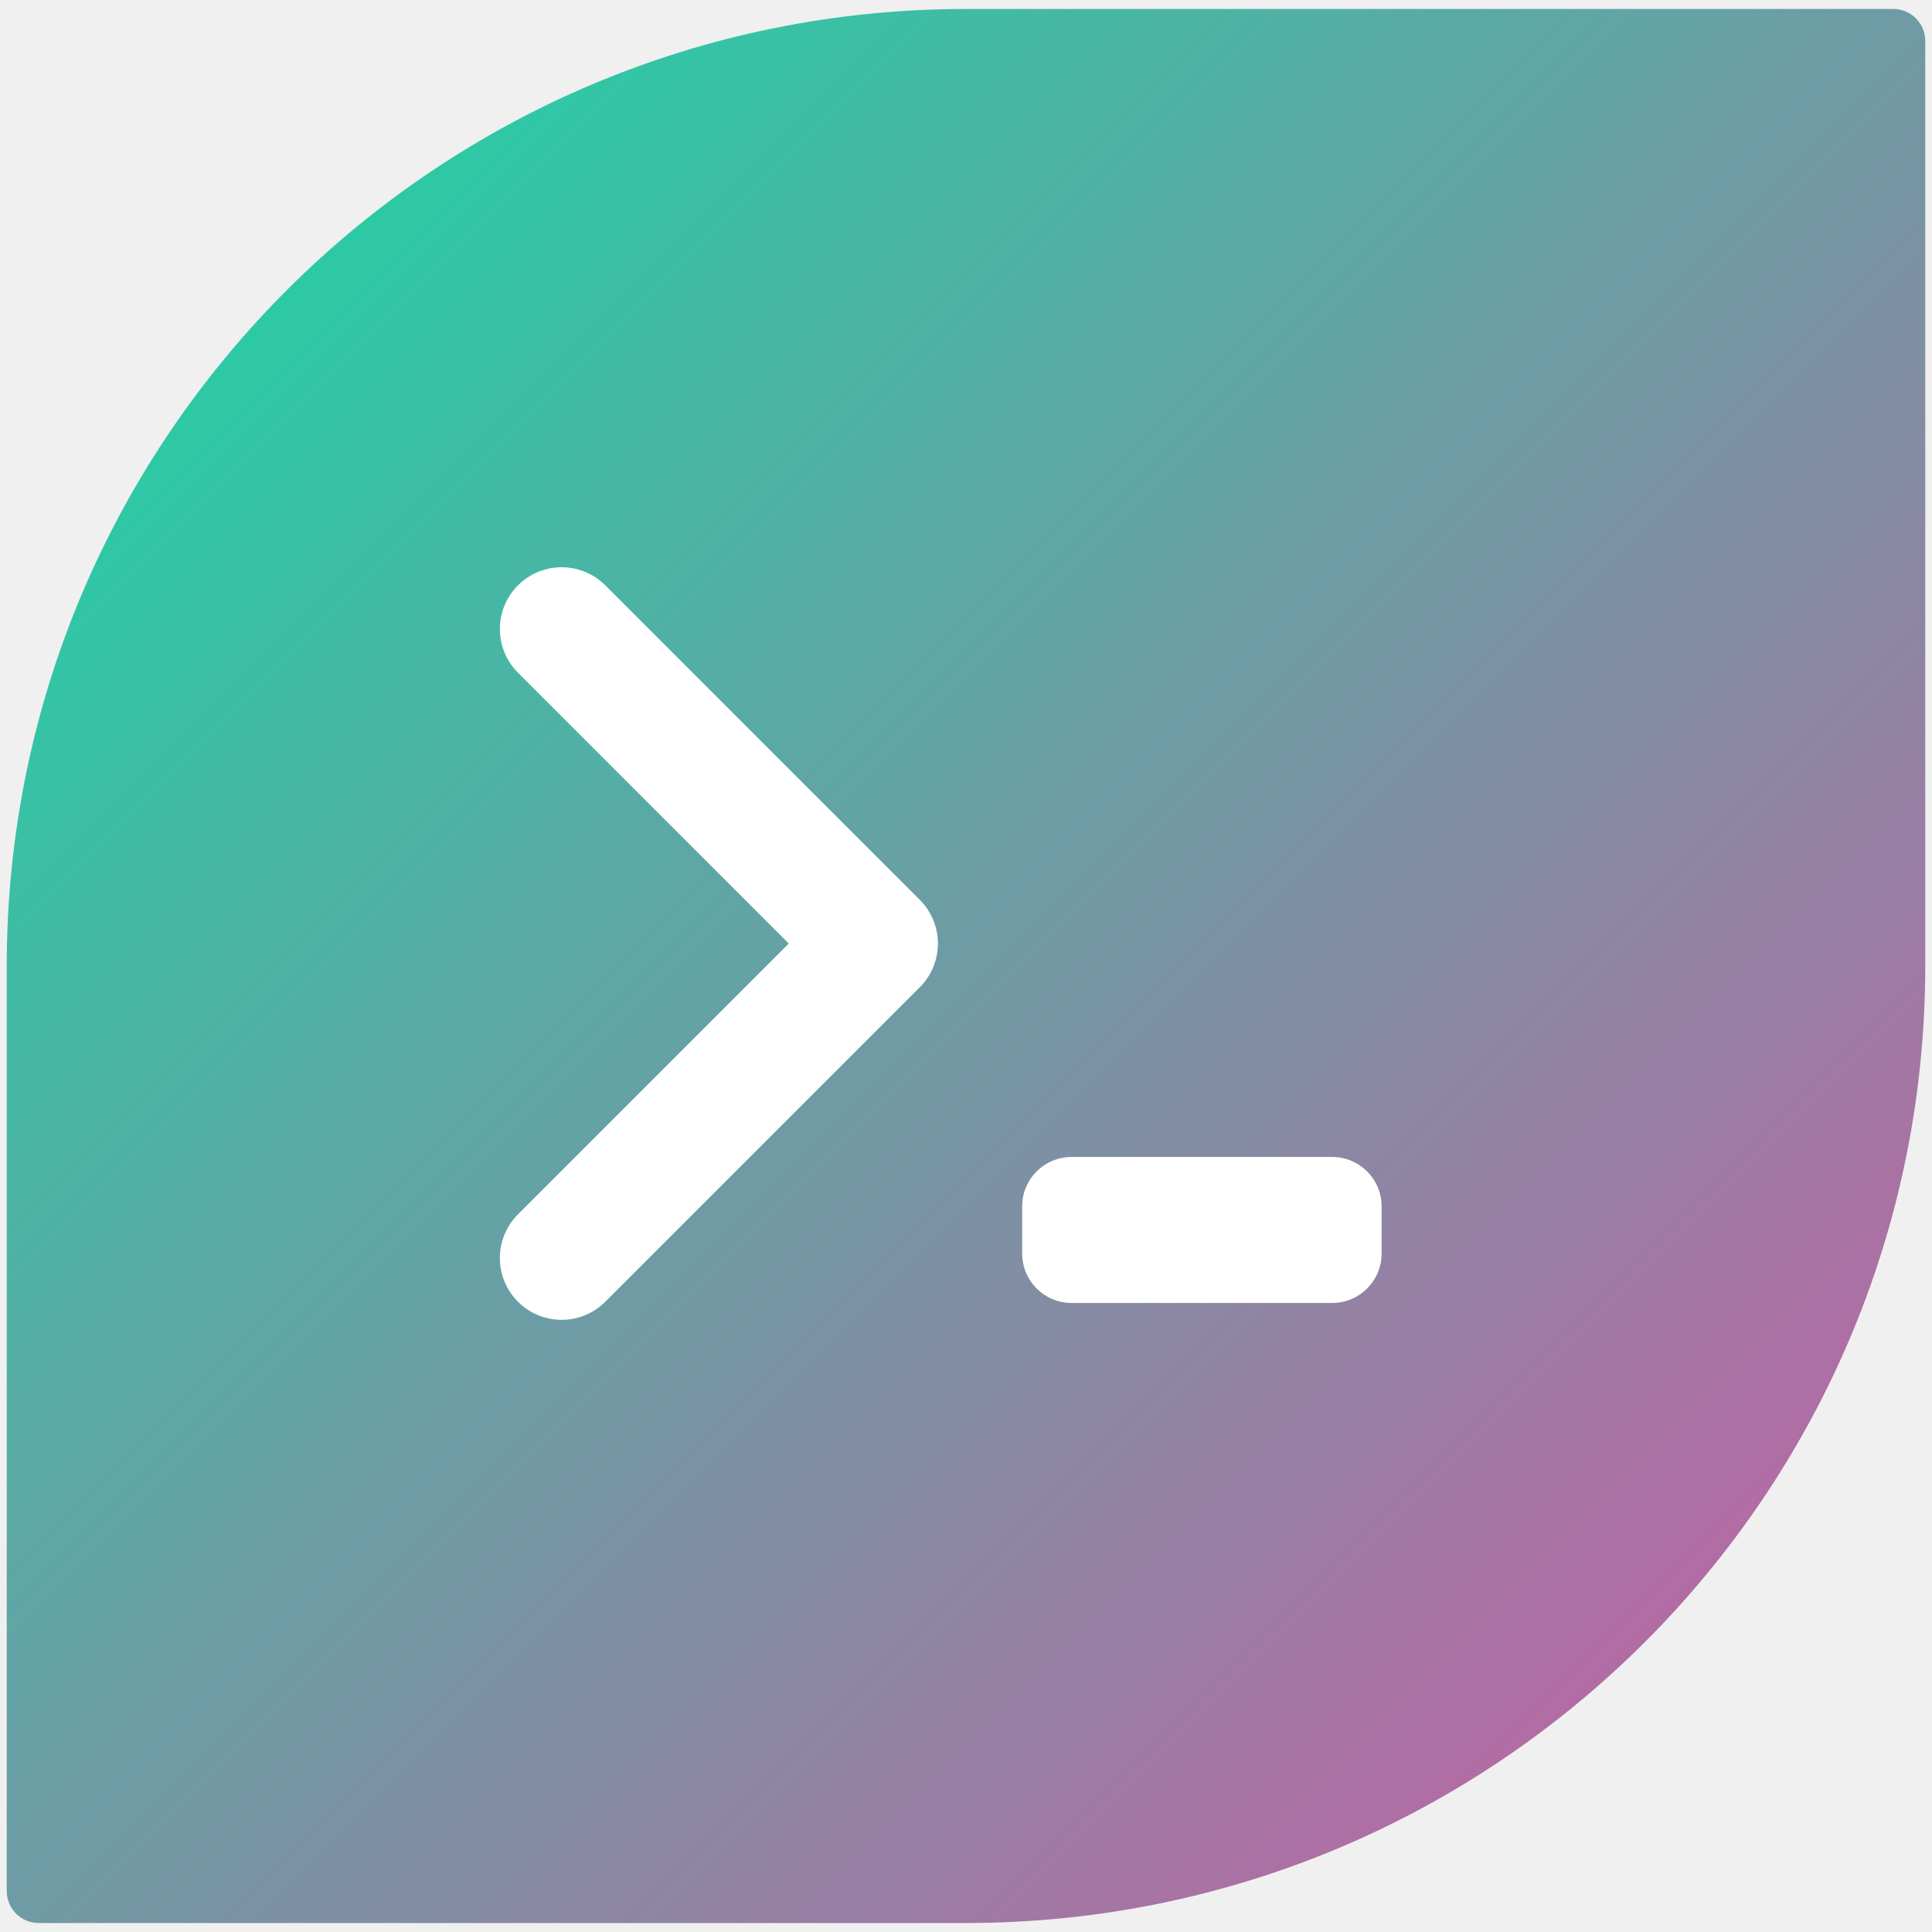
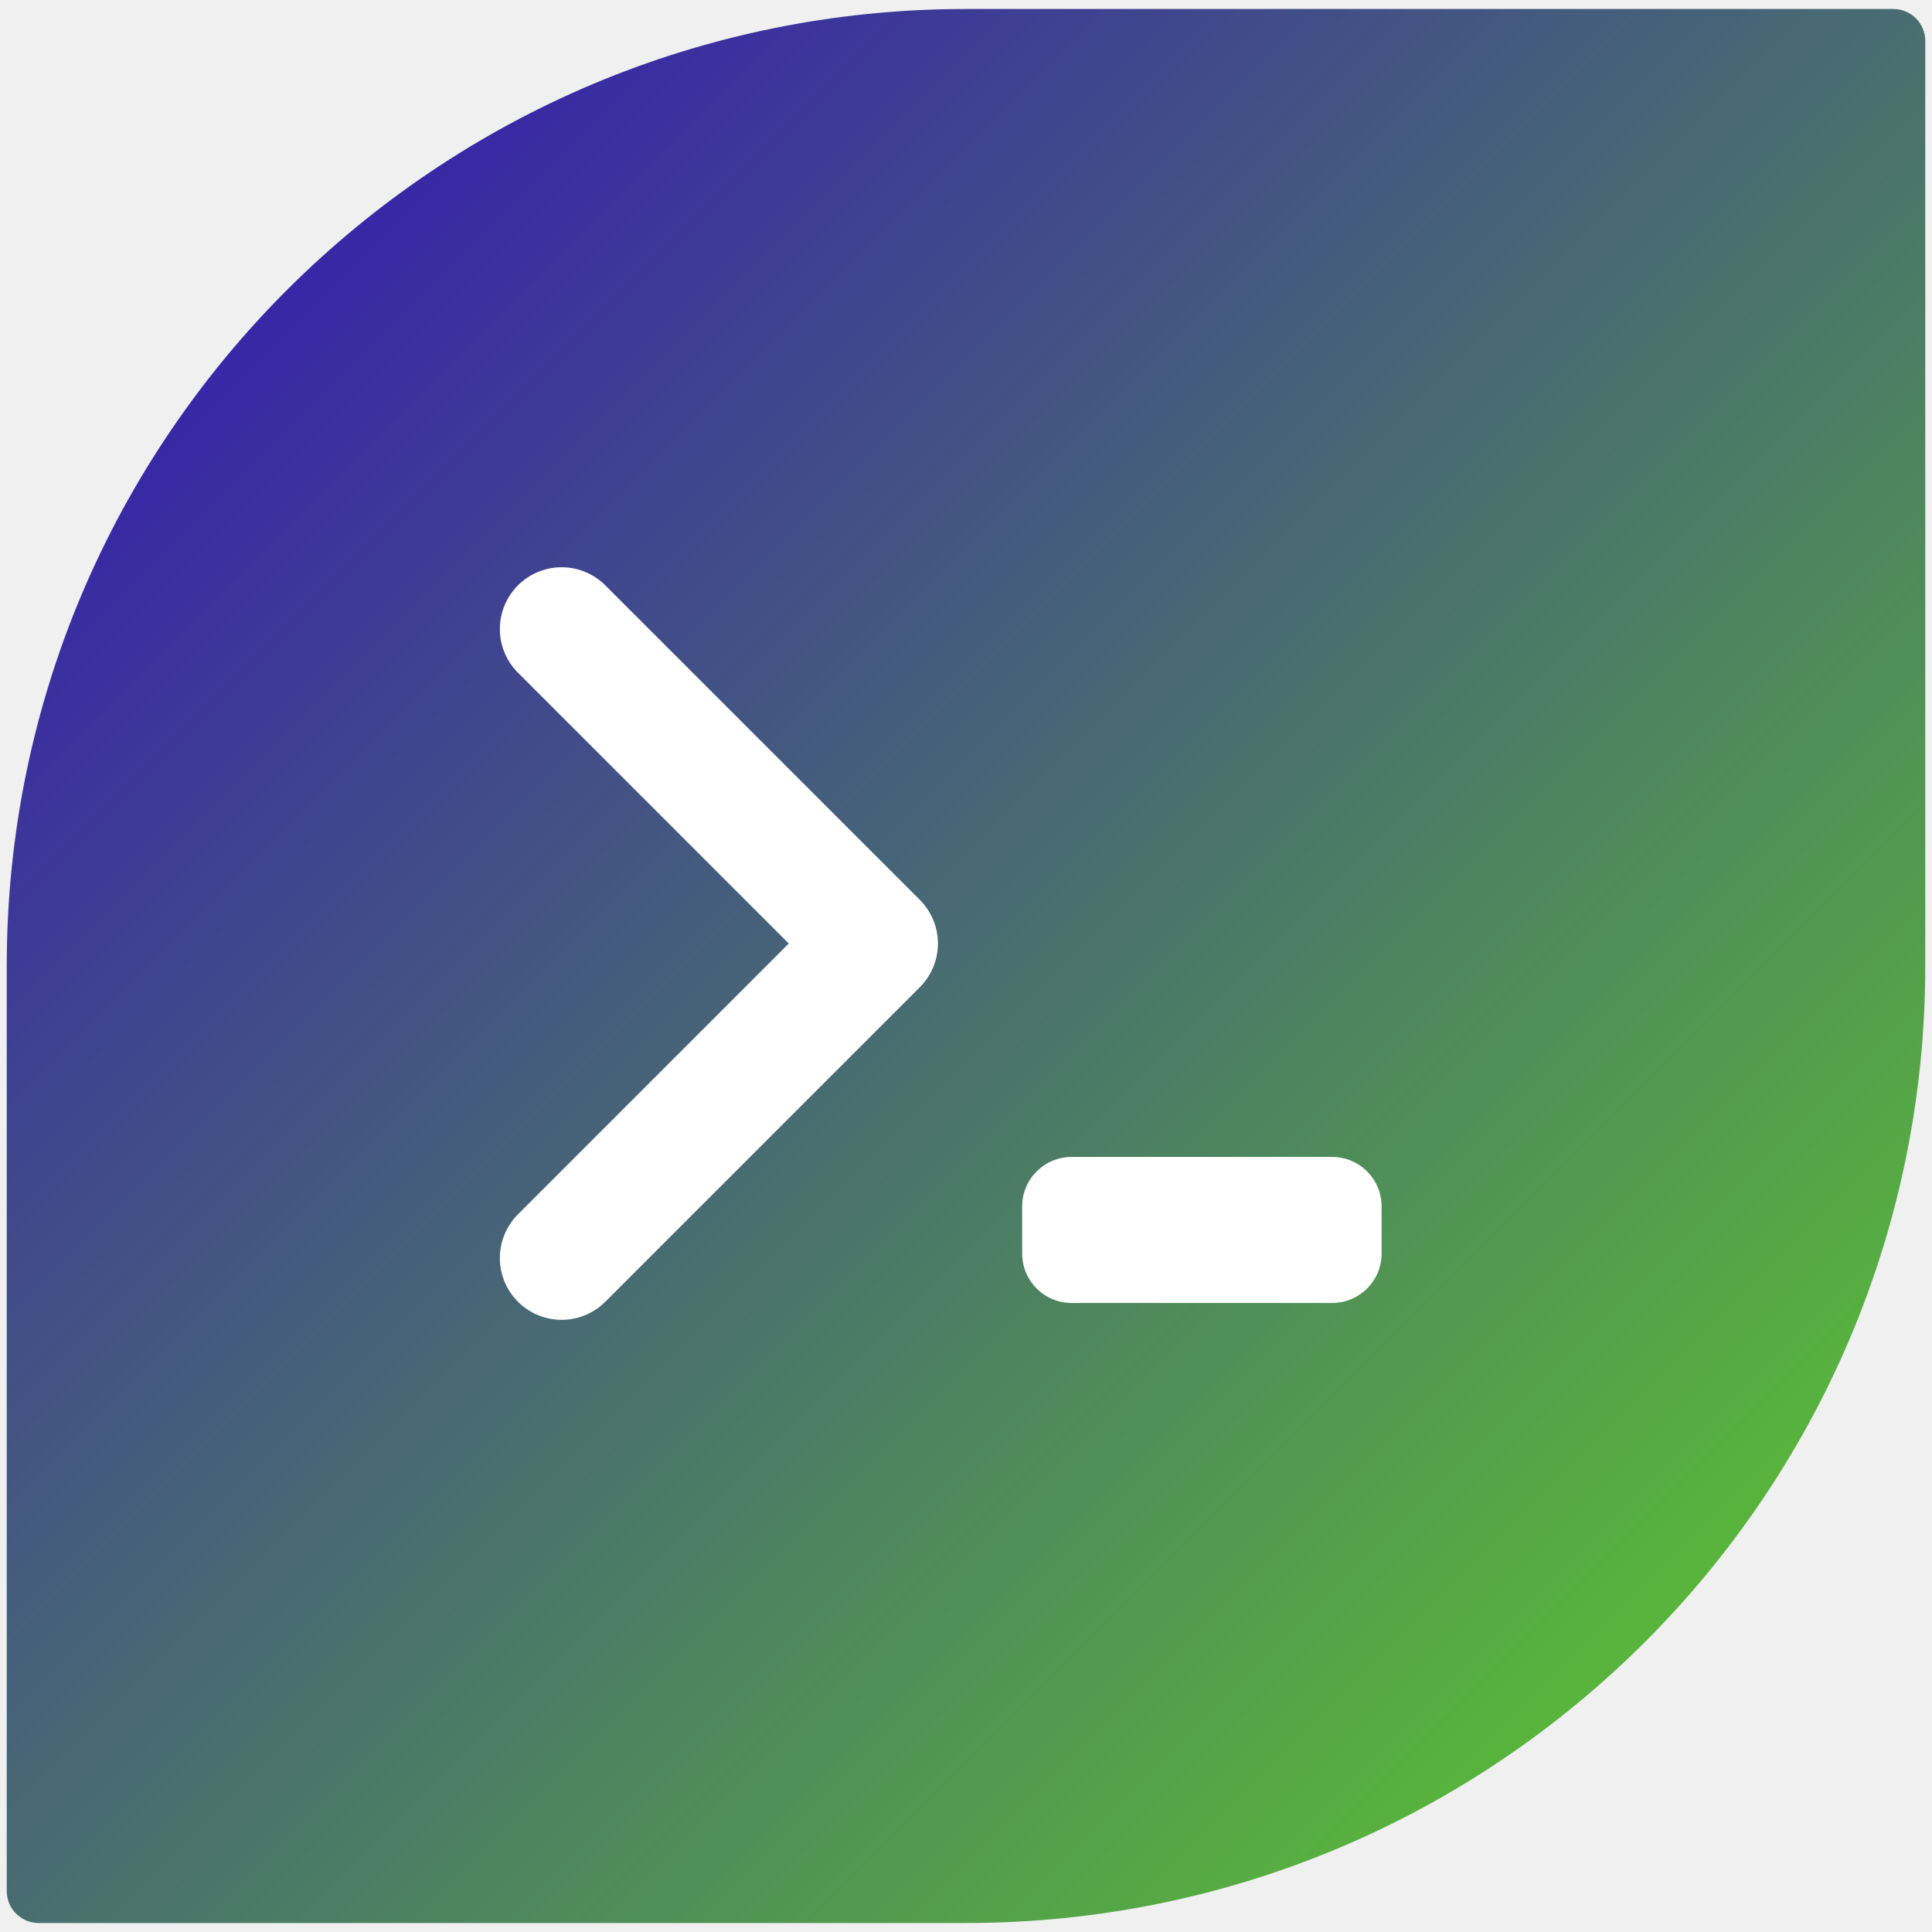
<svg xmlns="http://www.w3.org/2000/svg" width="86" height="86" viewBox="0 0 86 86">
  <defs>
    <linearGradient id="bg" x1="0" y1="0" x2="86" y2="86" gradientUnits="userSpaceOnUse">
-       <stop offset="0" stop-color="#10dda5" />
-       <stop offset="1" stop-color="#cf58a4" />
+       <stop offset="0" stop-color="#3208bc" />
+       <stop offset="1" stop-color="#5fd325" />
    </linearGradient>
  </defs>
  <path d="M84.277,0.4H43c-23.583,0,-42.7,19.066,-42.7,42.595V84.18c0,0.784,0.637,1.42,1.423,1.42H43c23.583,0,42.7,-19.076,42.7,-42.606V1.82c0,-0.785,-0.637,-1.42,-1.423,-1.42z" fill="url(#bg)" />
  <g fill="none" stroke="#ffffff" stroke-width="5.5" stroke-linecap="round" stroke-linejoin="round">
    <polyline points="25,28 39,42 25,56" />
  </g>
  <rect x="45.5" y="51.5" width="16" height="6.5" rx="2.2" fill="#ffffff" />
</svg>
